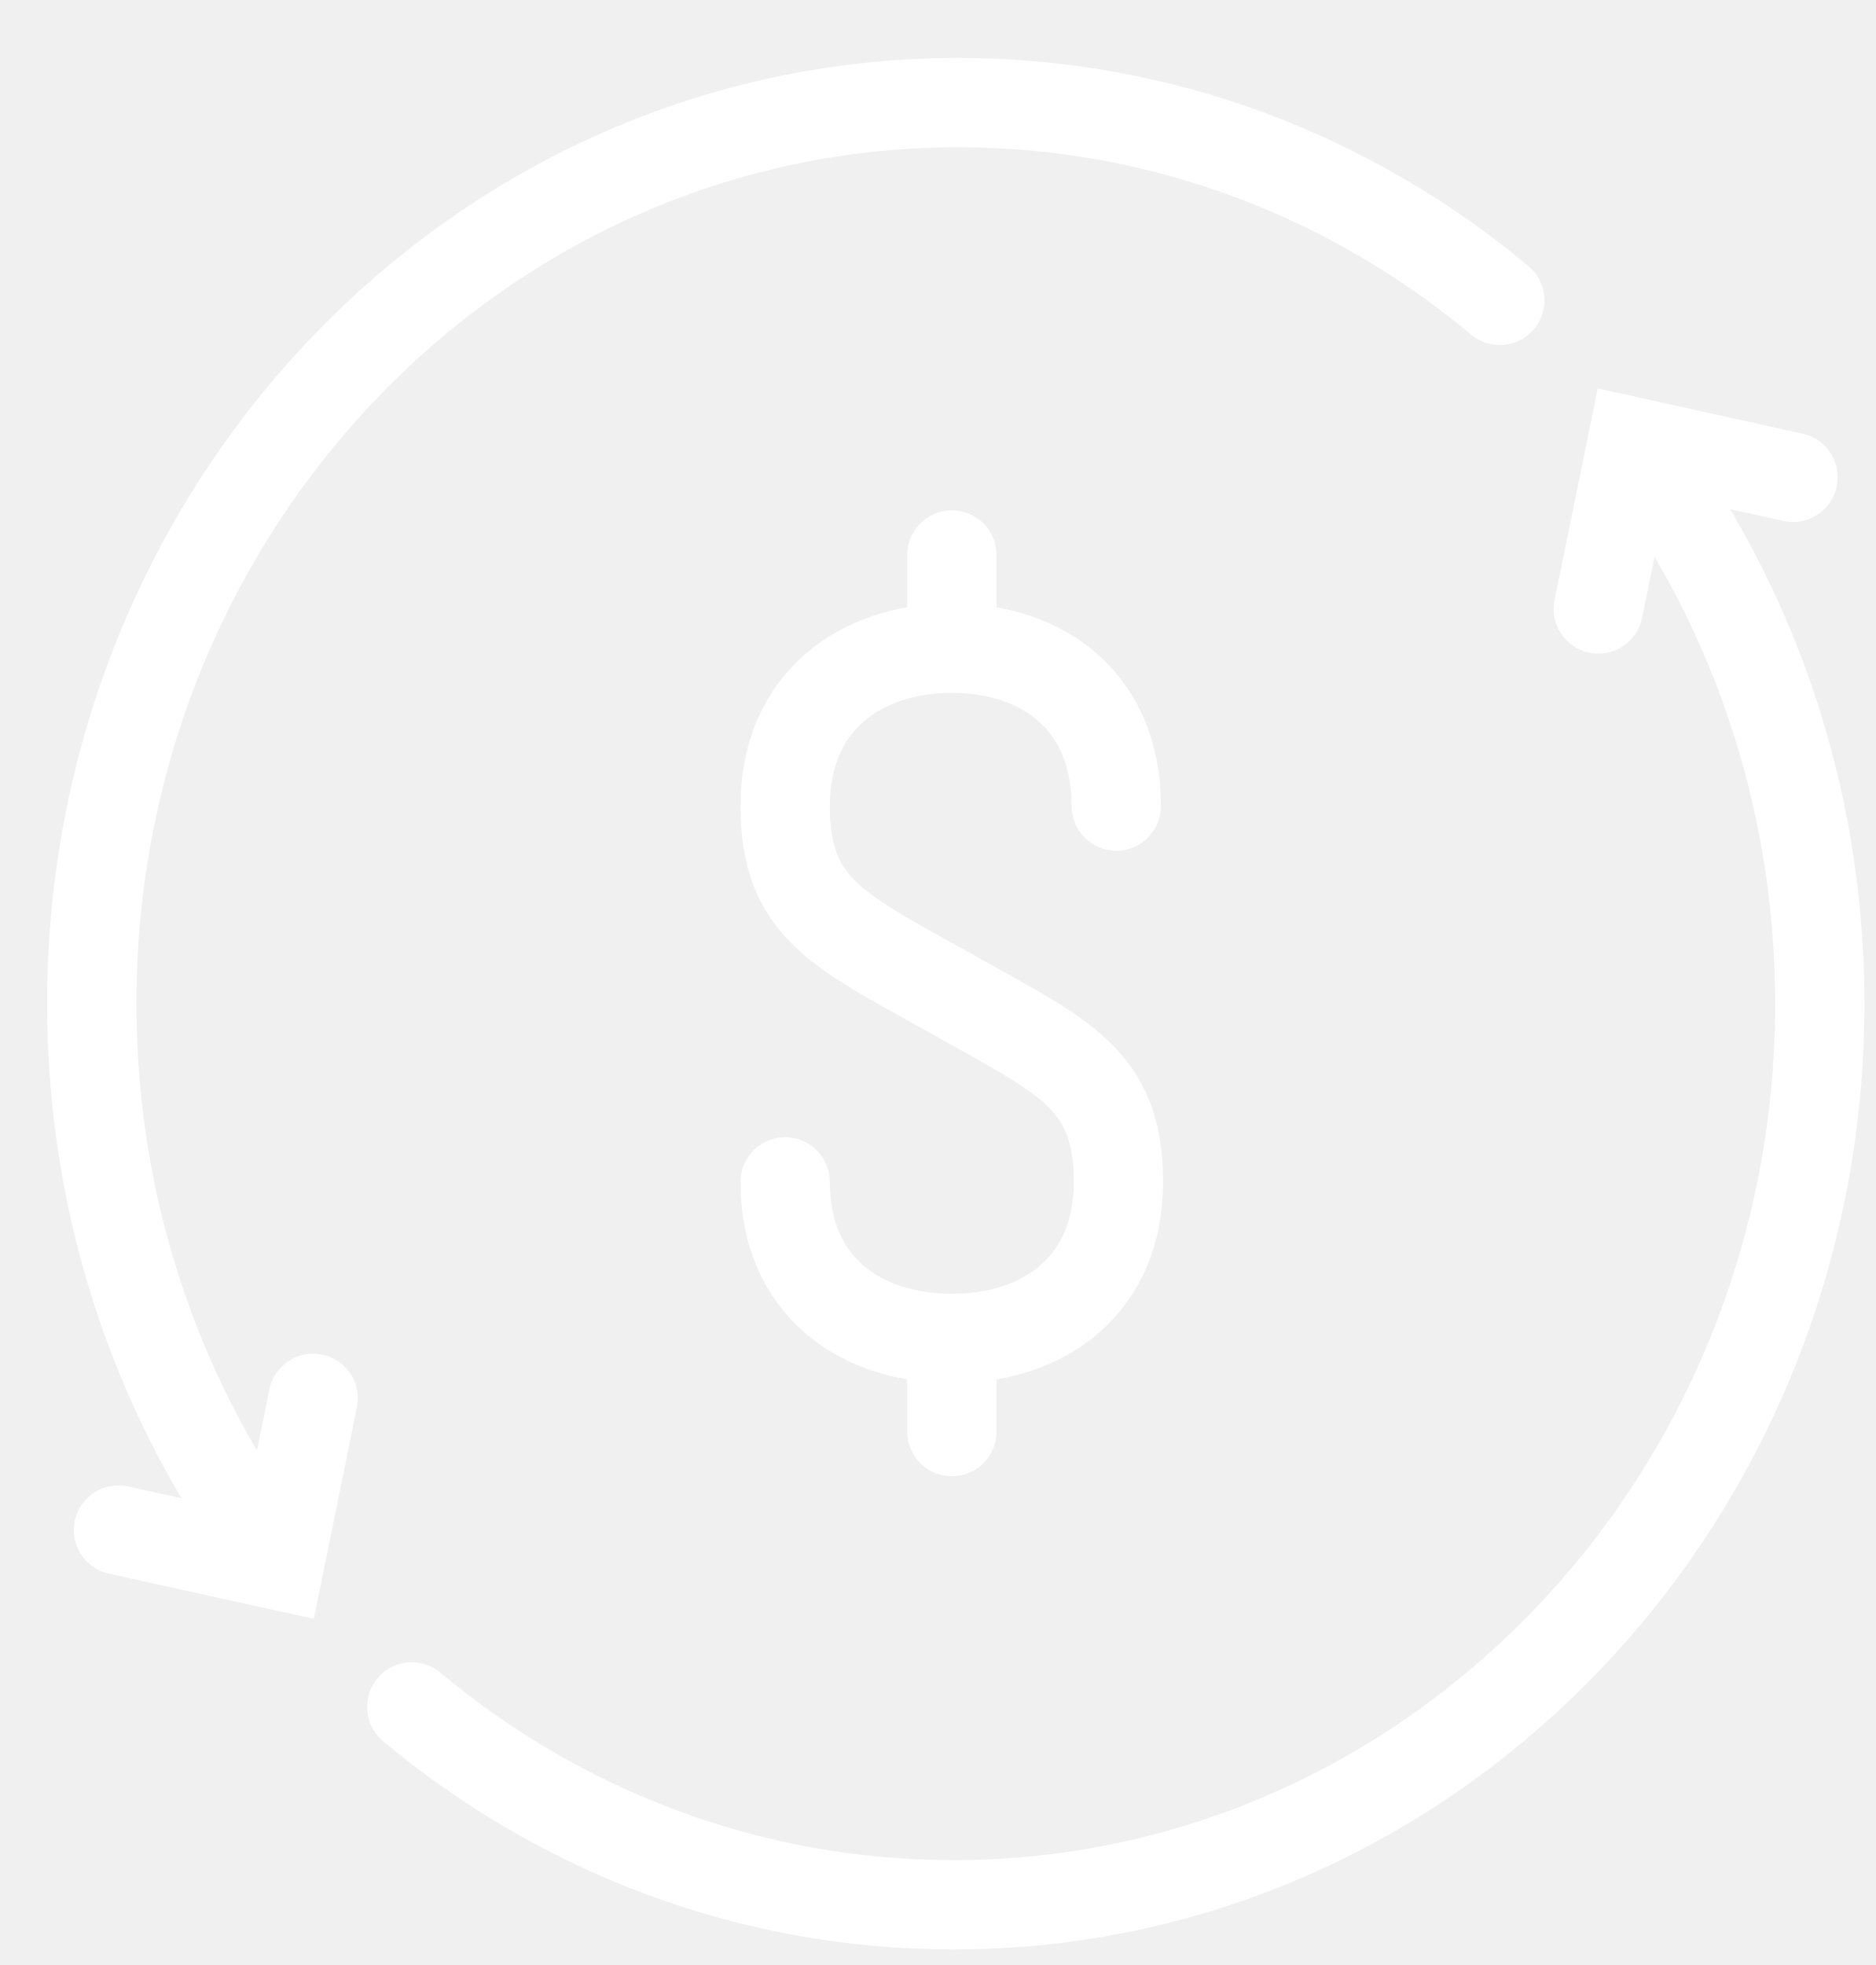
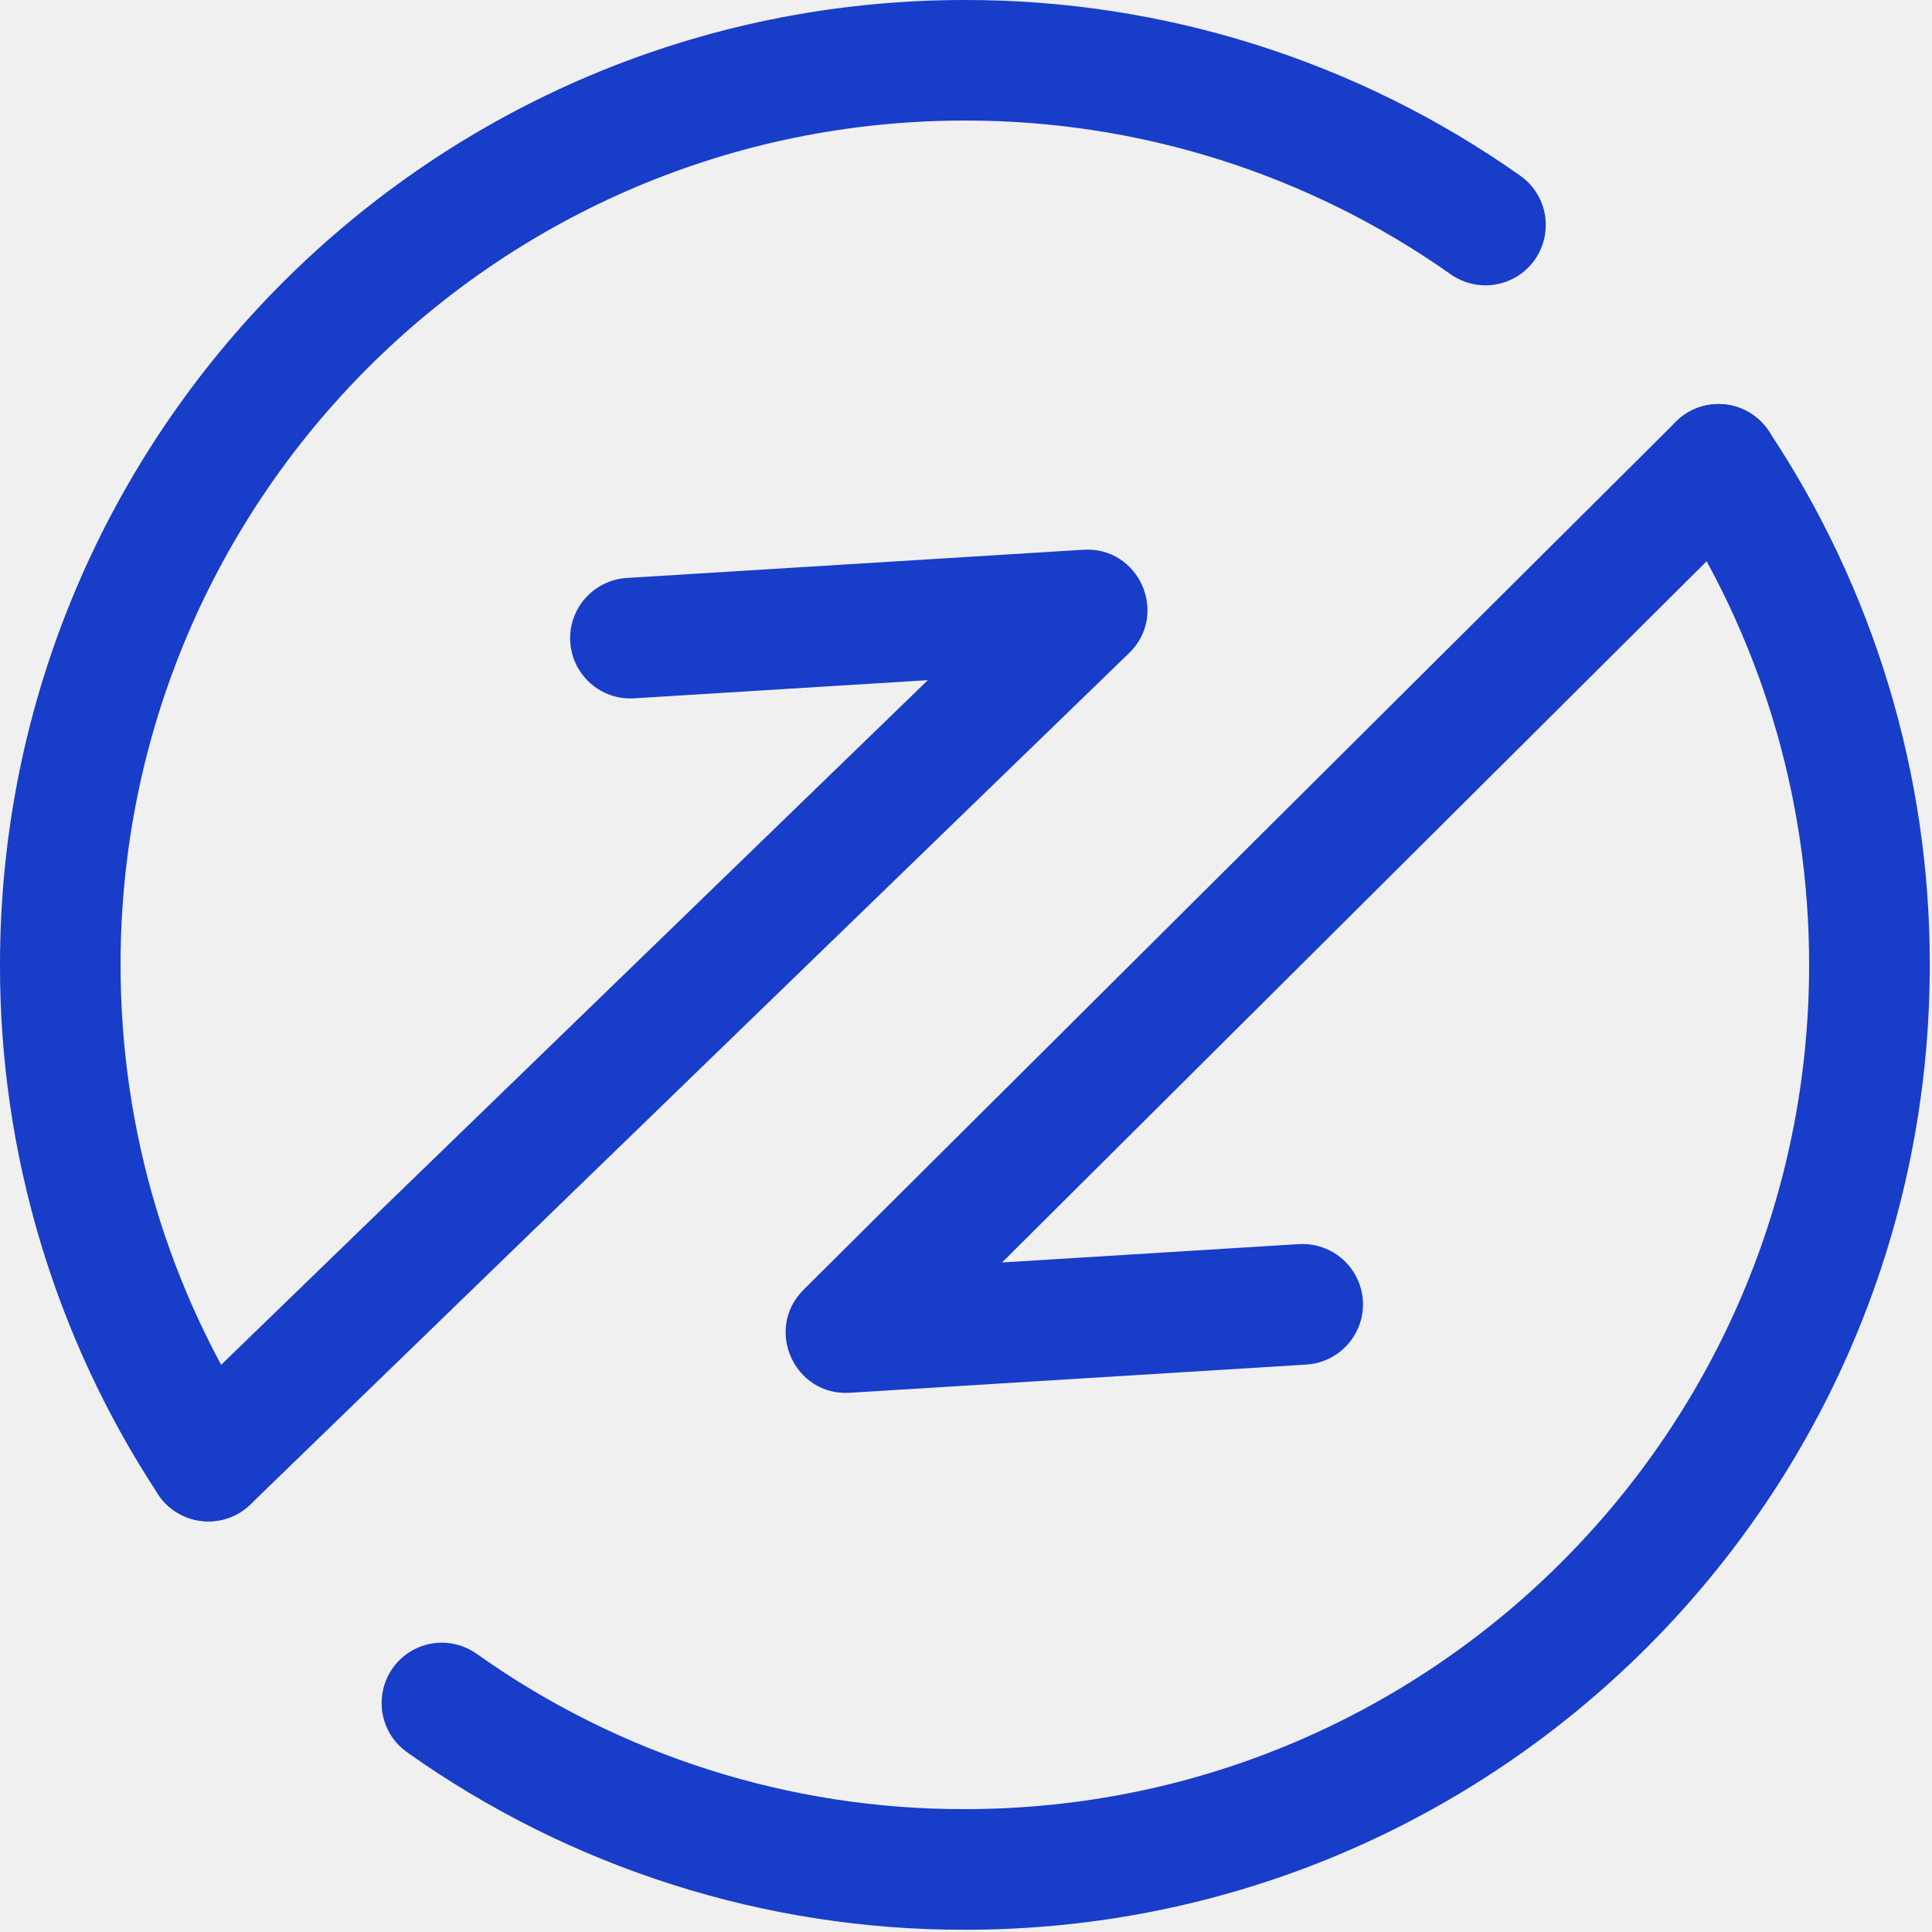
- <svg xmlns="http://www.w3.org/2000/svg" width="21px" height="22px" viewBox="0 0 21 22" version="1.1">
-   <g id="Symbols" stroke="none" stroke-width="1" fill="none" fill-rule="evenodd" stroke-linecap="round">
-     <g id="Menu-sidebar" transform="translate(-51, -383)" stroke="#FFFFFF">
-       <g id="Outlined-/-Icon" transform="translate(49, 381)">
-         <g id="icon" transform="translate(2.734375, 2.84375)">
-           <path d="M2.362,16.622 C1.066,14.906 0.293,12.744 0.293,10.393 C0.293,4.822 4.636,0.305 9.994,0.305 C12.289,0.305 14.398,1.134 16.059,2.519" id="Stroke-1" />
-           <polyline id="Stroke-3" points="17.162 5.974 17.544 4.103 19.342 4.5" />
-           <polyline id="Stroke-5" points="2.772 14.812 2.391 16.683 0.592 16.287" />
-           <path d="M17.572,4.165 C18.869,5.88 19.642,8.043 19.642,10.393 C19.642,15.965 15.299,20.482 9.941,20.482 C7.646,20.482 5.537,19.653 3.876,18.267" id="Stroke-9" />
-           <g id="$" transform="translate(8.007812, 4.875)" stroke-linejoin="round">
-             <path d="M3.757,3.306 C3.757,2.144 2.947,1.539 1.916,1.539 C0.885,1.539 0.049,2.144 0.049,3.306 C0.049,4.468 0.67,4.709 1.916,5.41 C3.159,6.11 3.781,6.352 3.781,7.514 C3.781,8.674 2.947,9.266 1.916,9.266 C0.885,9.266 0.049,8.674 0.049,7.514" id="Stroke-1" />
-             <line x1="1.916" y1="0.495" x2="1.916" y2="1.415" id="Stroke-3" />
-             <line x1="1.916" y1="9.39" x2="1.916" y2="10.309" id="Stroke-5" />
-           </g>
-         </g>
+ <svg xmlns="http://www.w3.org/2000/svg" width="20px" height="20px" viewBox="0 0 20 20" version="1.1">
+   <g id="Page-1" stroke="none" stroke-width="1" fill="none" fill-rule="evenodd">
+     <g id="Deposit-Liquidity" transform="translate(-21, -307)" fill="#173DC9" fill-rule="nonzero">
+       <g id="交易" transform="translate(21, 307)">
+         <path d="M9.605,7.041 L1.723,14.677 C1.476,14.917 1.469,15.312 1.709,15.56 C1.949,15.807 2.344,15.813 2.592,15.574 L11.687,6.762 C12.104,6.359 11.793,5.655 11.215,5.691 L6.488,5.983 C6.144,6.005 5.882,6.301 5.903,6.645 C5.925,6.989 6.221,7.251 6.565,7.229 L9.605,7.041 L9.605,7.041 Z" id="Path" />
+         <path d="M15.738,1.819 C15.92,1.948 16.02,2.164 15.999,2.386 C15.979,2.608 15.842,2.803 15.64,2.896 C15.437,2.99 15.2,2.968 15.018,2.84 C13.547,1.801 11.789,1.245 9.988,1.248 C5.161,1.248 1.248,5.162 1.248,9.988 C1.248,11.717 1.751,13.369 2.679,14.782 C2.869,15.07 2.789,15.457 2.501,15.647 C2.213,15.836 1.826,15.756 1.636,15.468 C0.566,13.841 -0.003,11.936 1.1627345e-05,9.988 C1.1627345e-05,4.472 4.472,1.27246125e-05 9.988,1.27246125e-05 C12.047,-0.003 14.056,0.632 15.738,1.819 Z M4.218,18.142 C4.034,18.014 3.932,17.797 3.953,17.573 C3.973,17.35 4.111,17.155 4.315,17.061 C4.52,16.968 4.758,16.992 4.94,17.124 C6.415,18.171 8.179,18.732 9.988,18.728 C14.815,18.728 18.728,14.815 18.728,9.988 C18.728,8.243 18.216,6.574 17.27,5.153 C17.146,4.967 17.131,4.73 17.23,4.53 C17.329,4.33 17.527,4.198 17.75,4.184 C17.972,4.17 18.185,4.276 18.309,4.461 C19.399,6.098 19.98,8.022 19.977,9.988 C19.977,15.505 15.505,19.977 9.988,19.977 C7.921,19.98 5.904,19.338 4.218,18.142 L4.218,18.142 Z" id="Shape" />
+         <path d="M18.231,5.249 L10.373,13.069 L13.446,12.879 C13.669,12.866 13.882,12.972 14.005,13.157 C14.129,13.343 14.144,13.581 14.044,13.781 C13.945,13.98 13.747,14.112 13.524,14.126 L8.797,14.418 C8.223,14.454 7.91,13.758 8.318,13.352 L17.35,4.365 C17.508,4.207 17.739,4.146 17.954,4.204 C18.169,4.263 18.337,4.431 18.394,4.647 C18.452,4.863 18.389,5.092 18.231,5.25 L18.231,5.249 Z" id="Path" />
      </g>
    </g>
  </g>
</svg>
